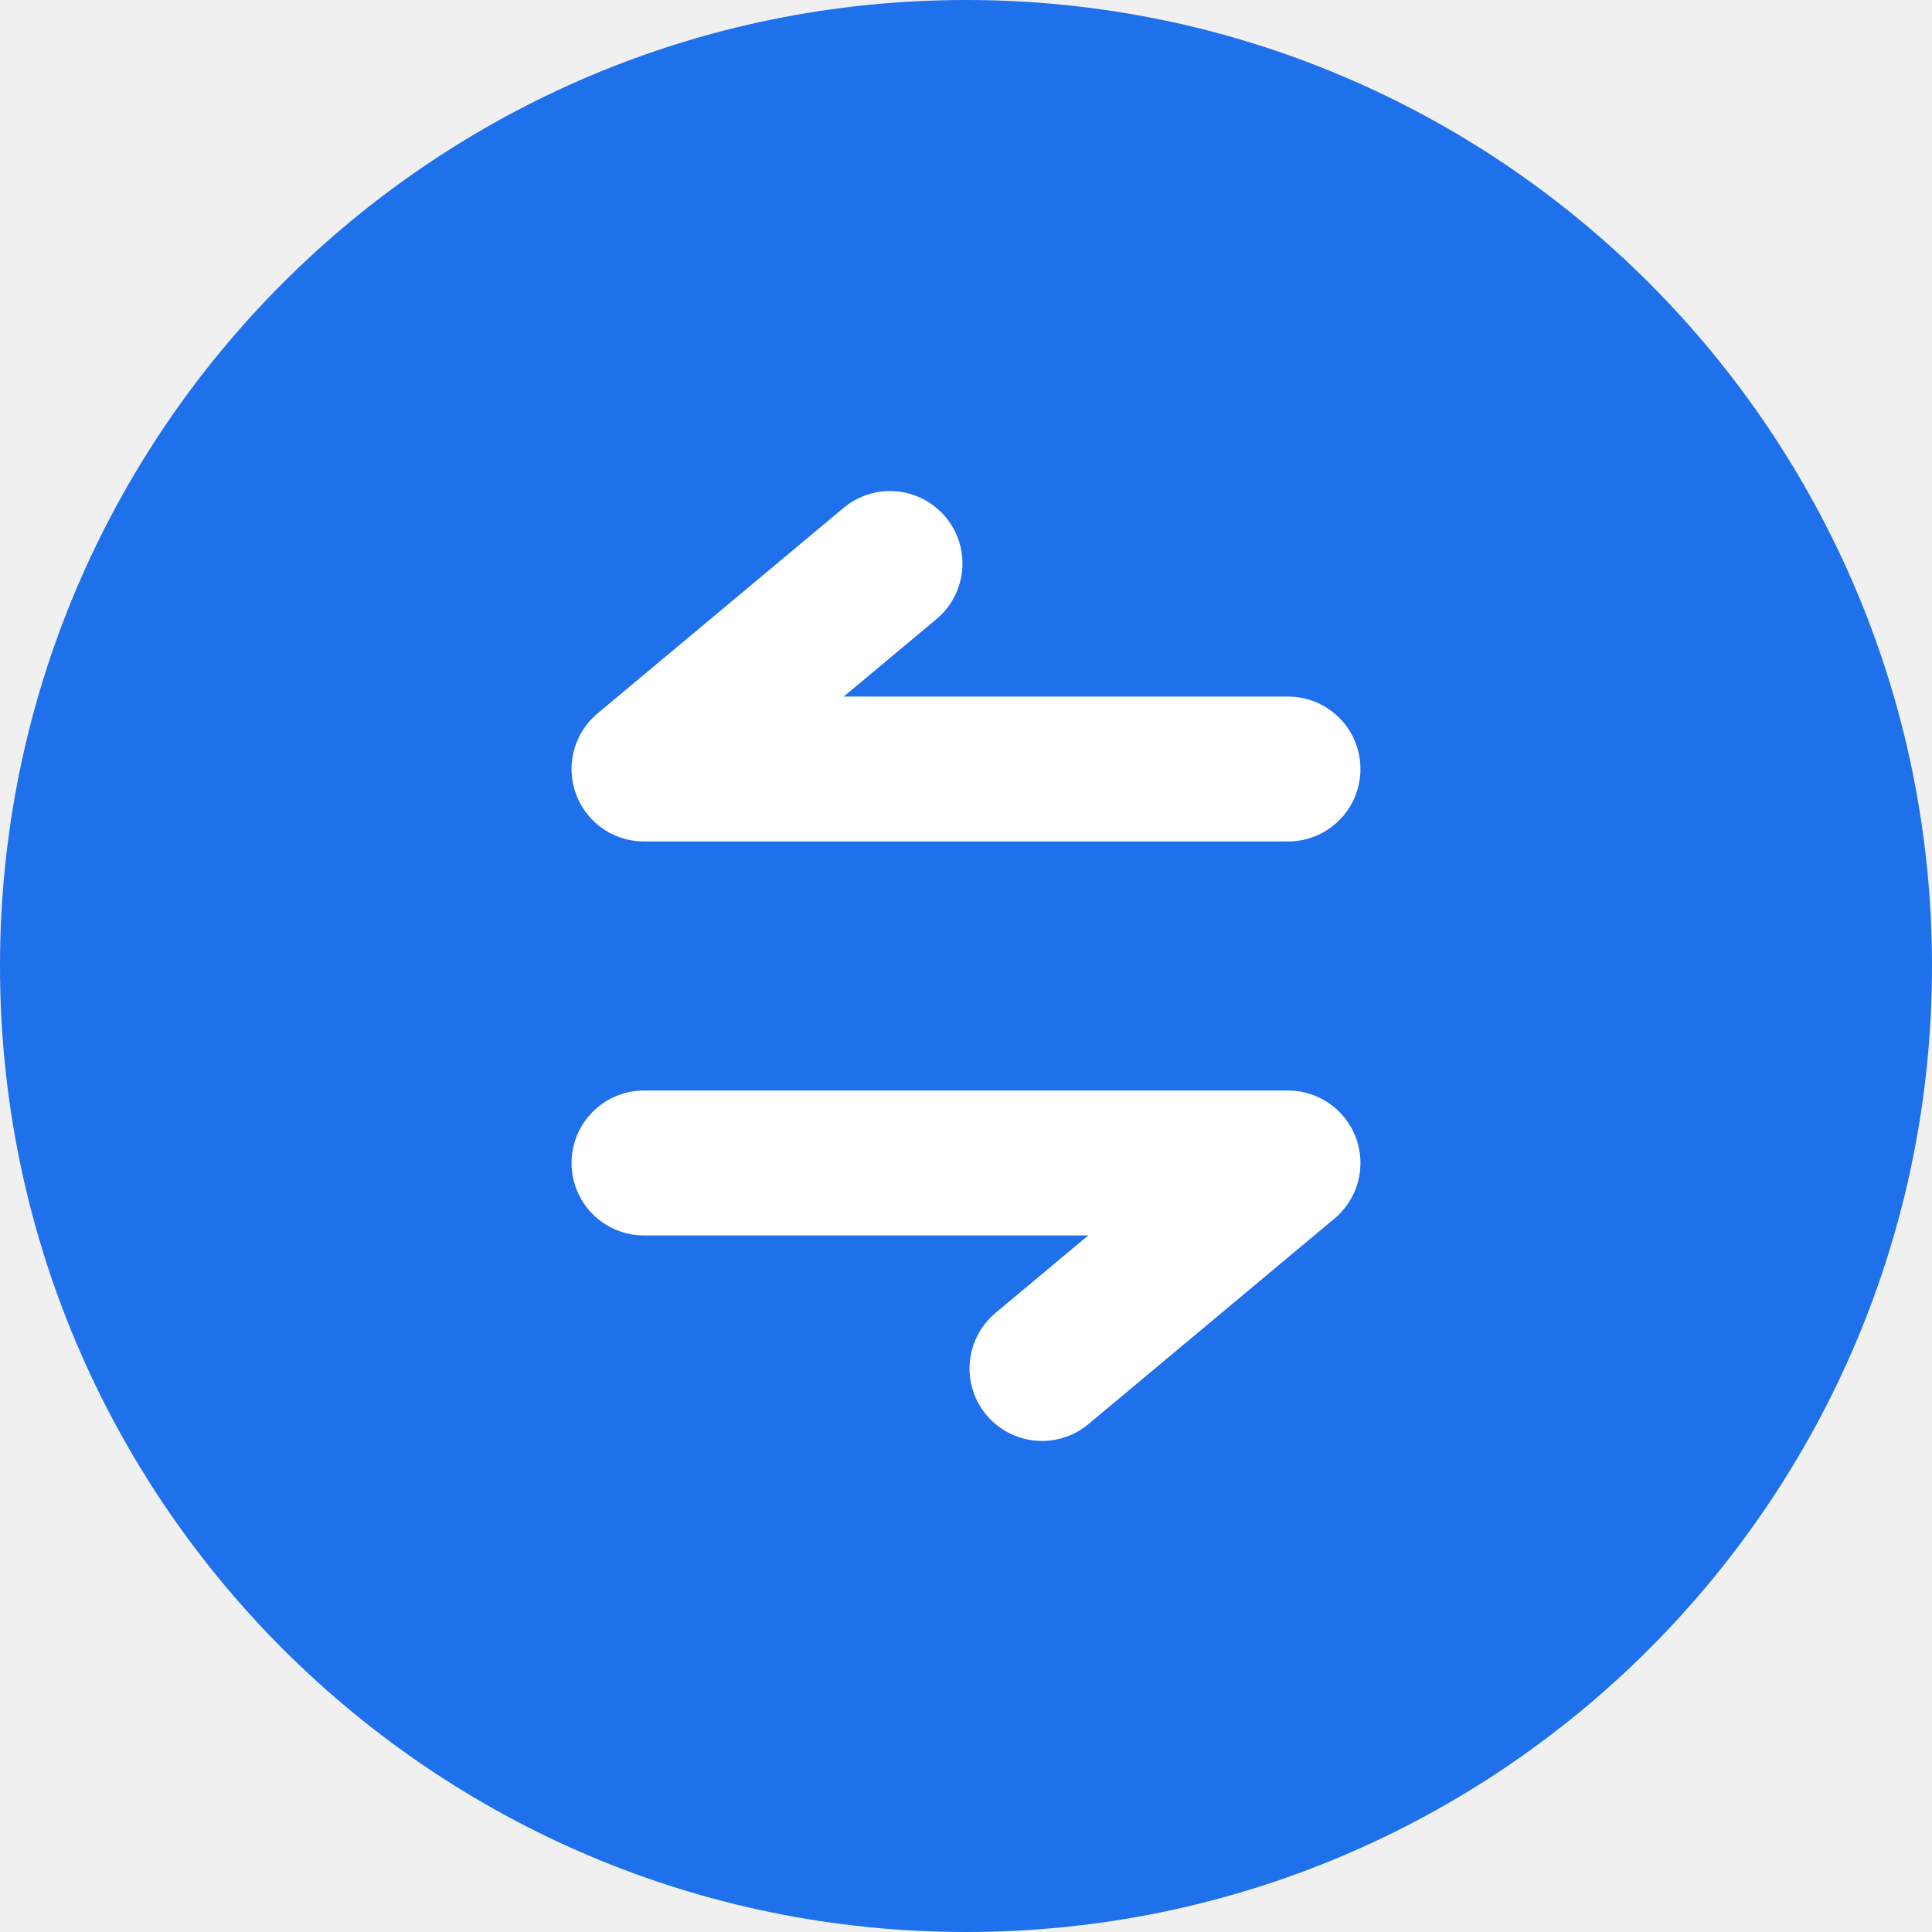
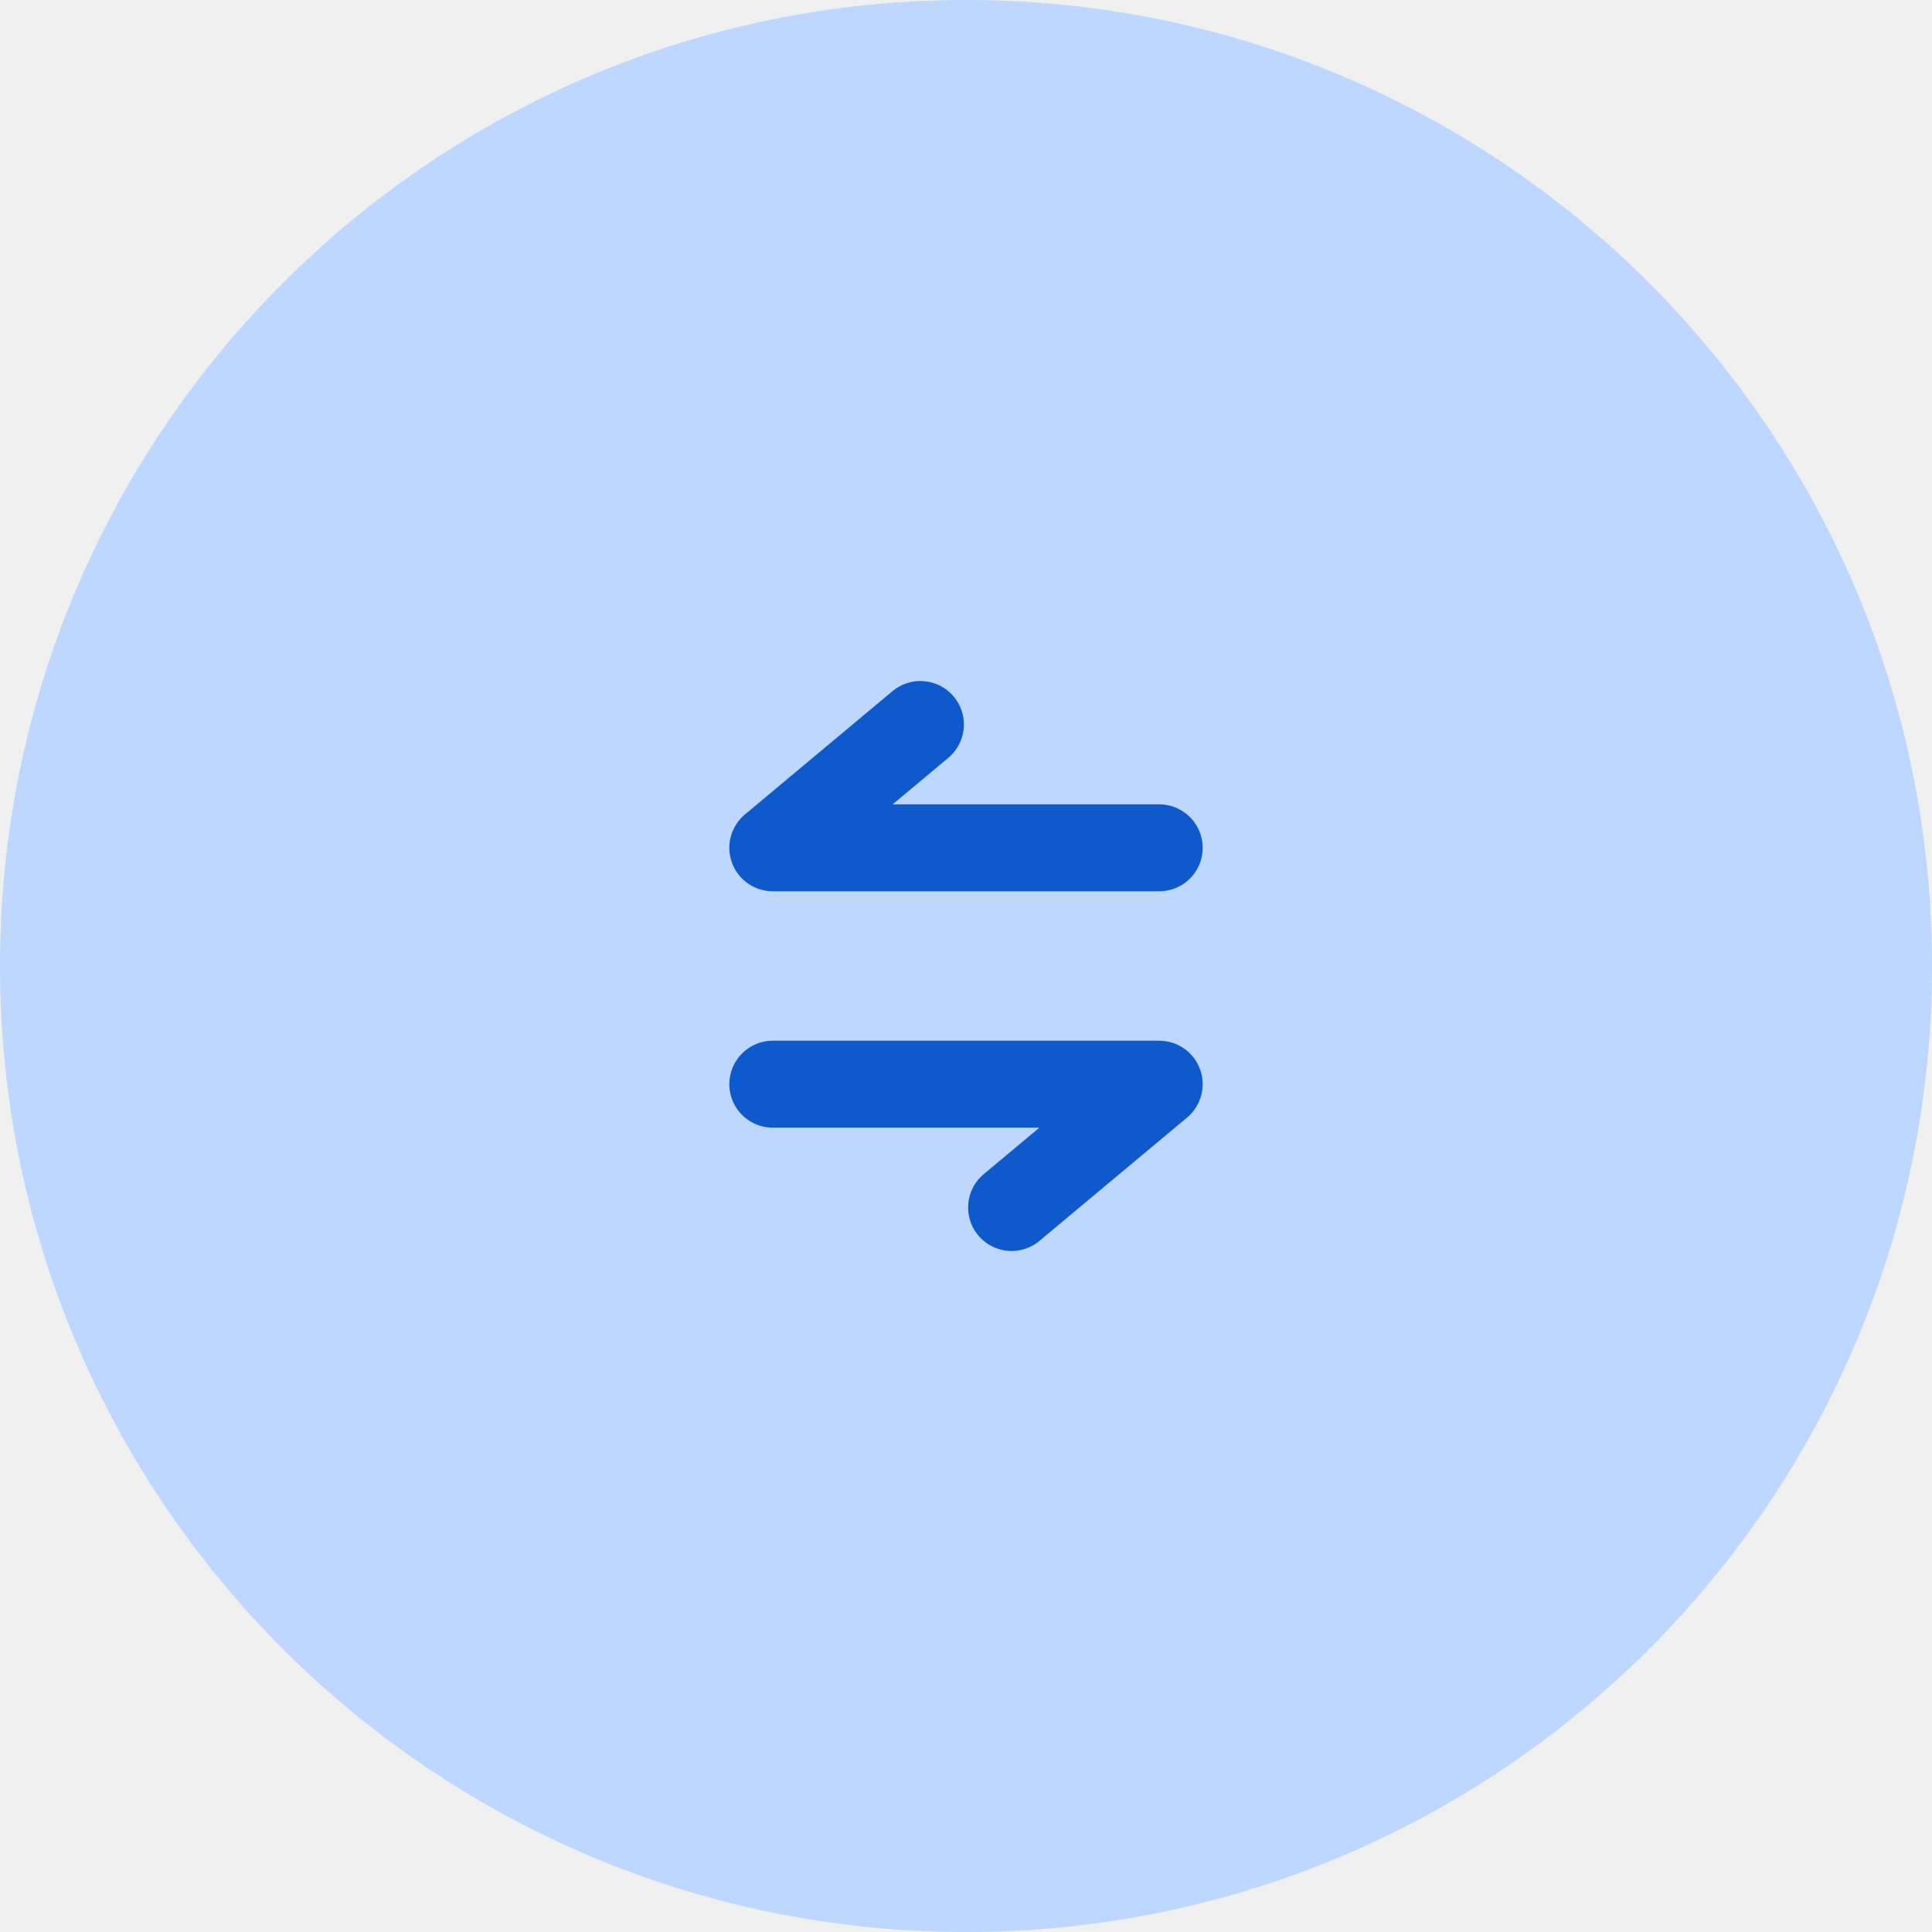
- <svg xmlns="http://www.w3.org/2000/svg" width="24" height="24" viewBox="0 0 24 24" fill="none">
-   <rect width="24" height="24" rx="12" fill="#1E70EB" />
-   <path d="M16 9.553H8L11.056 7M8 14.447H16L12.944 17" stroke="white" stroke-width="1.8" stroke-linecap="round" stroke-linejoin="round" />
+ <svg xmlns="http://www.w3.org/2000/svg" width="40" height="40" viewBox="0 0 40 40" fill="none">
+   <rect width="40" height="40" rx="20" fill="#BDD7FF" />
+   <path d="M24 17.553H16L19.056 15M16 22.447H24L20.944 25" stroke="#0E59CB" stroke-width="1.8" stroke-linecap="round" stroke-linejoin="round" />
</svg>
